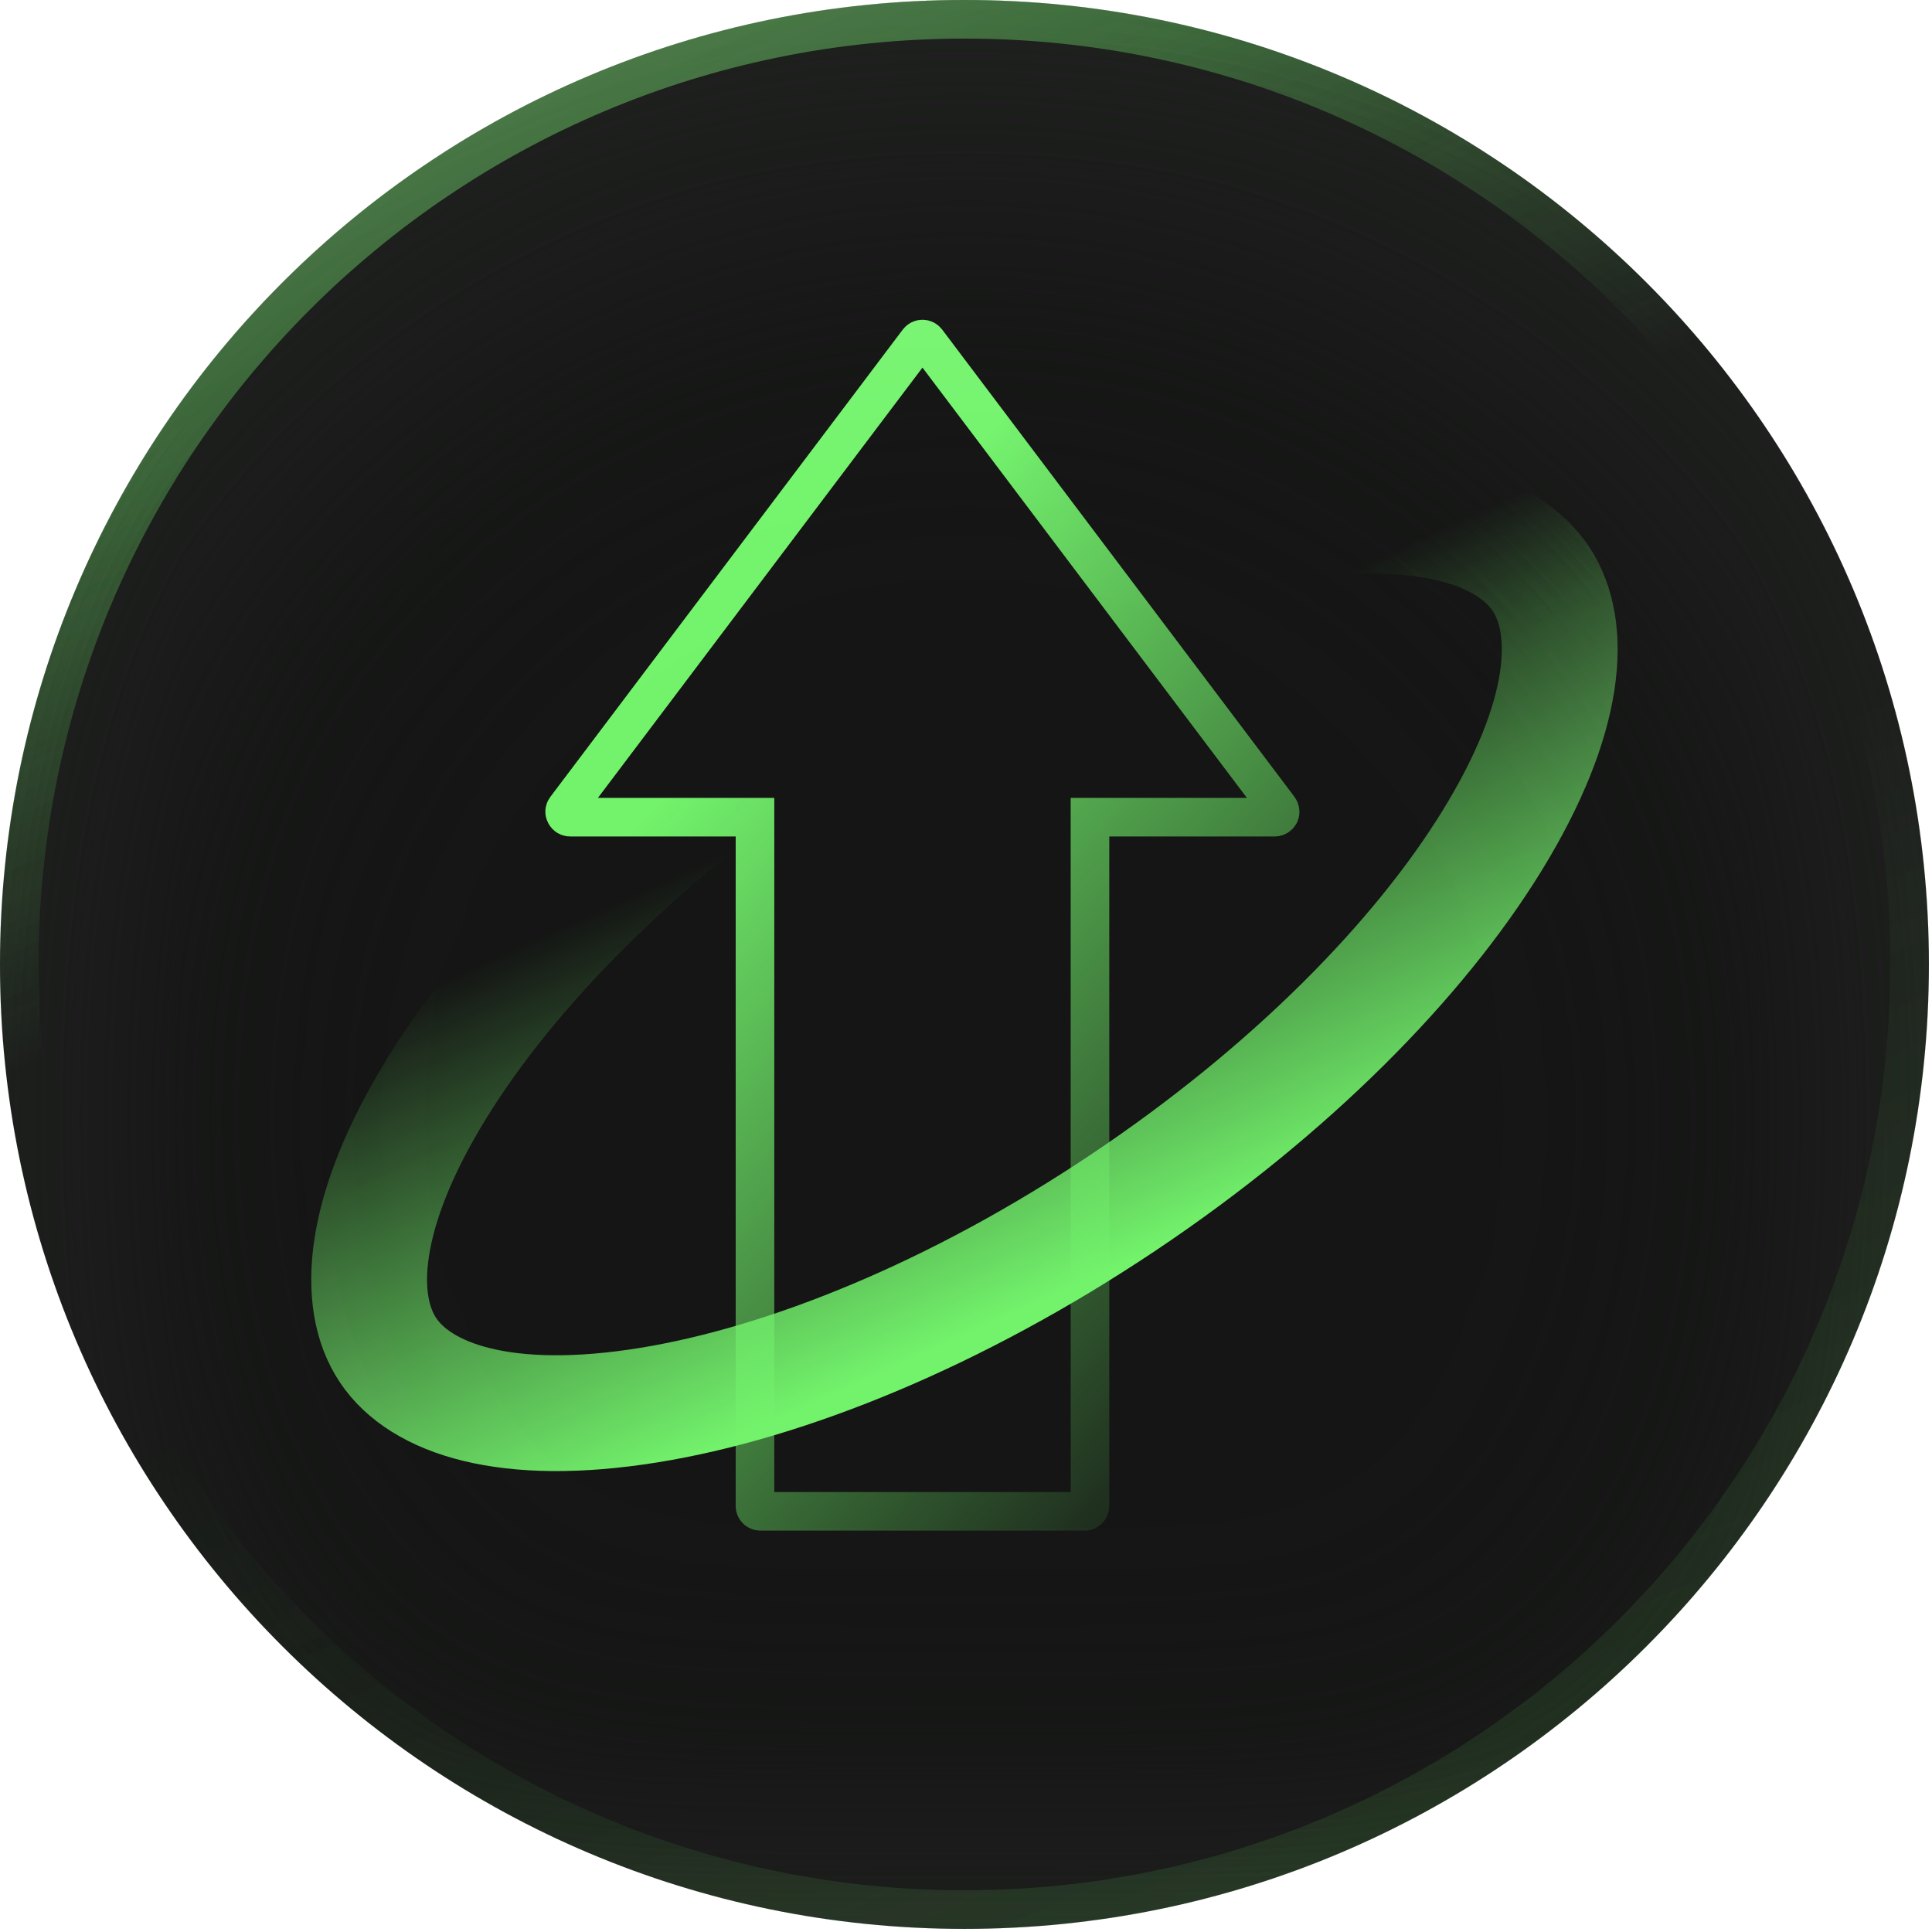
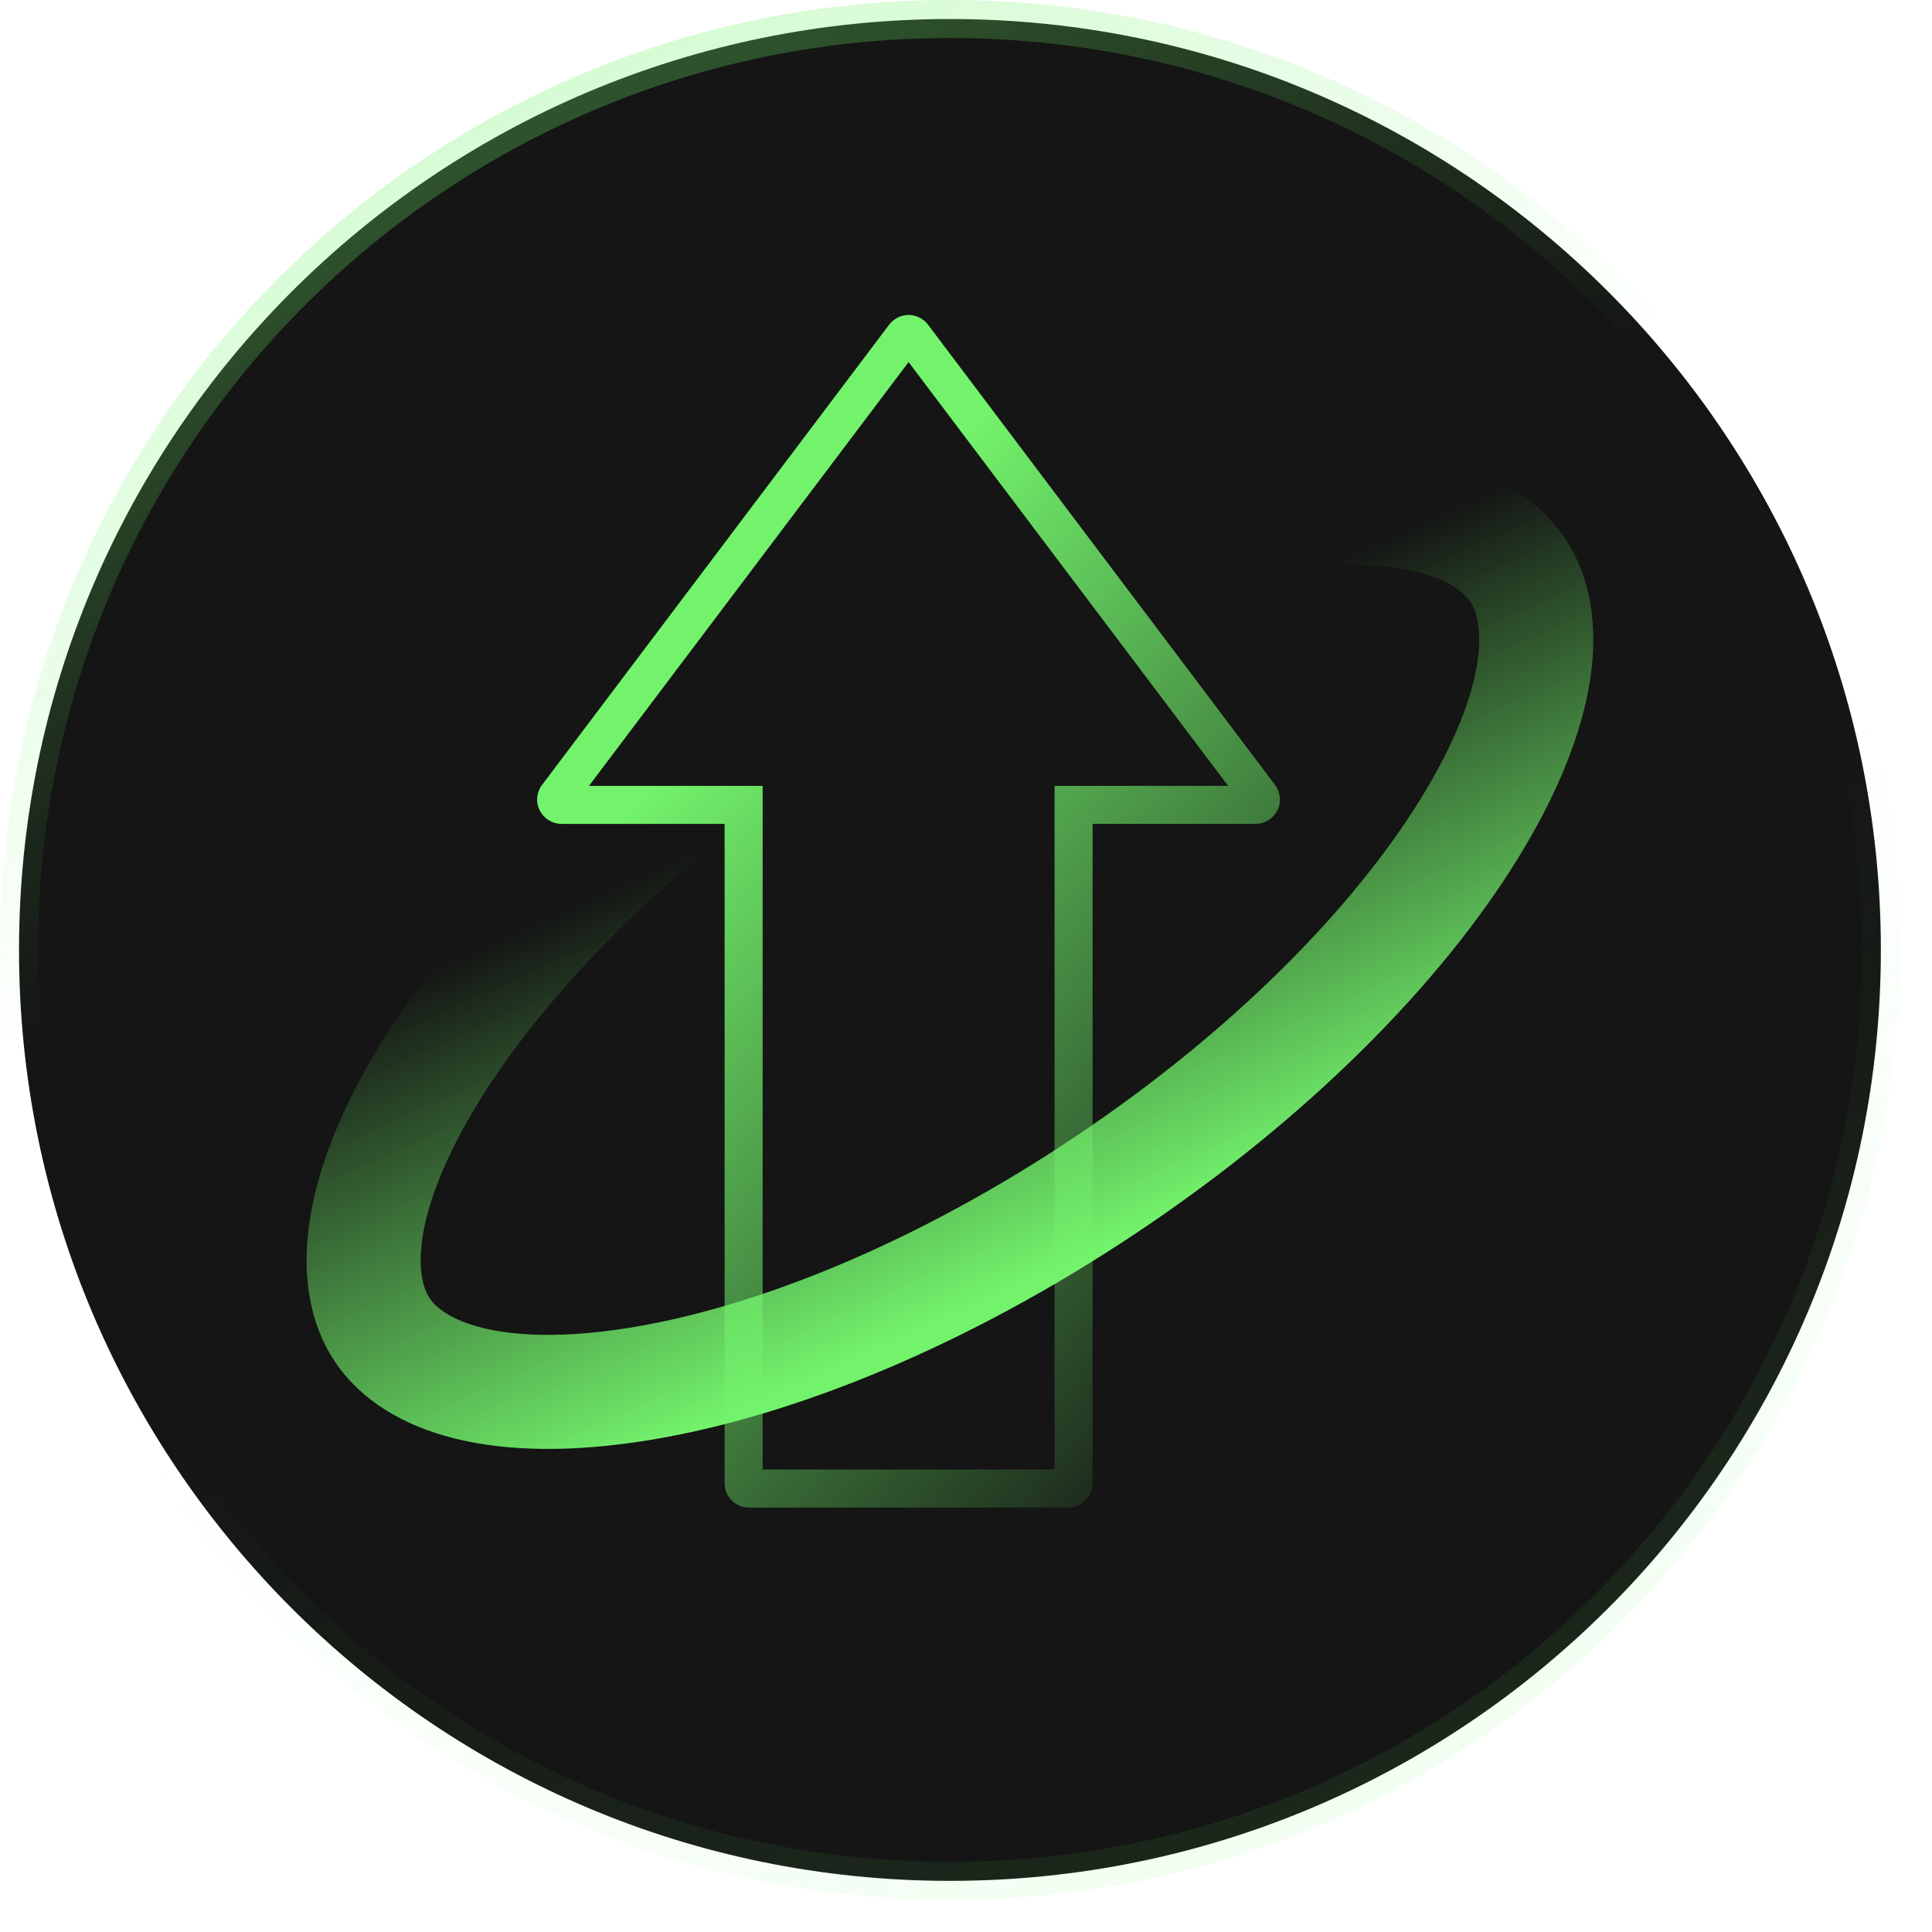
- <svg xmlns="http://www.w3.org/2000/svg" width="87" height="87" viewBox="0 0 87 87" fill="none">
-   <g filter="url(#filter0_i_520_3371)">
-     <rect width="86.86" height="86.86" rx="43.43" fill="#141514" />
-     <rect x="0.869" y="0.869" width="85.122" height="85.122" rx="42.561" stroke="url(#paint0_linear_520_3371)" stroke-width="1.738" stroke-linecap="round" />
-     <path d="M25.45 36.653C25.41 36.576 25.42 36.481 25.471 36.415L25.478 36.405L41.347 15.365C41.396 15.302 41.467 15.268 41.539 15.268C41.612 15.268 41.684 15.302 41.733 15.365L57.595 36.403C57.655 36.484 57.66 36.587 57.626 36.66C57.575 36.752 57.488 36.799 57.409 36.799L49.083 36.799L49.083 67.82C49.083 67.946 48.975 68.055 48.847 68.056L34.24 68.056C34.102 68.055 33.998 67.943 33.998 67.82L33.998 36.799L25.671 36.799C25.582 36.799 25.495 36.743 25.456 36.664L25.45 36.653Z" stroke="url(#paint1_linear_520_3371)" stroke-width="1.738" />
-     <path d="M17.476 60.804C16.009 58.612 16.248 54.567 19.671 49.002C22.963 43.652 28.734 37.759 36.261 32.721C43.787 27.682 51.434 24.593 57.635 23.589C64.084 22.545 67.915 23.865 69.383 26.057C70.85 28.249 70.611 32.295 67.188 37.859C63.897 43.21 58.126 49.102 50.599 54.141C43.073 59.179 35.425 62.269 29.224 63.273C22.775 64.317 18.943 62.996 17.476 60.804Z" stroke="url(#paint2_linear_520_3371)" stroke-width="5.215" />
-   </g>
+ <svg xmlns="http://www.w3.org/2000/svg" width="51" height="51" viewBox="0 0 51 51" fill="none">
+   <rect x="0.502" y="0.502" width="49.148" height="49.148" rx="24.574" fill="#141514" />
+   <rect x="0.502" y="0.502" width="49.148" height="49.148" rx="24.574" stroke="url(#paint0_linear_472_2880)" stroke-width="1.004" stroke-linecap="round" />
+   <path d="M14.689 21.057L14.707 21.025L14.711 21.02L23.873 8.872C23.901 8.835 23.942 8.816 23.984 8.815C24.016 8.815 24.047 8.827 24.073 8.848L24.096 8.872L33.255 21.019C33.281 21.054 33.289 21.098 33.283 21.135L33.271 21.169C33.242 21.221 33.192 21.247 33.147 21.247L28.34 21.247L28.34 39.158C28.34 39.231 28.277 39.294 28.203 39.294L19.769 39.294C19.69 39.294 19.63 39.229 19.63 39.158L19.63 21.247L14.822 21.247C14.784 21.247 14.746 21.229 14.72 21.201L14.694 21.163C14.677 21.13 14.676 21.09 14.689 21.057Z" stroke="url(#paint1_linear_472_2880)" stroke-width="1.004" />
+   <path d="M10.091 35.107C9.244 33.841 9.382 31.506 11.358 28.293C13.259 25.204 16.59 21.801 20.936 18.892C25.282 15.983 29.698 14.199 33.278 13.62C37.001 13.017 39.214 13.779 40.061 15.045C40.908 16.31 40.77 18.646 38.794 21.859C36.894 24.948 33.561 28.351 29.215 31.26C24.869 34.169 20.454 35.953 16.874 36.533C13.15 37.135 10.938 36.373 10.091 35.107Z" stroke="url(#paint2_linear_472_2880)" stroke-width="3.011" />
  <defs>
-     <filter id="filter0_i_520_3371" x="0" y="0" width="86.86" height="93.813" filterUnits="userSpaceOnUse" color-interpolation-filters="sRGB">
-       <feFlood flood-opacity="0" result="BackgroundImageFix" />
-       <feBlend mode="normal" in="SourceGraphic" in2="BackgroundImageFix" result="shape" />
-       <feColorMatrix in="SourceAlpha" type="matrix" values="0 0 0 0 0 0 0 0 0 0 0 0 0 0 0 0 0 0 127 0" result="hardAlpha" />
-       <feOffset dy="6.953" />
-       <feGaussianBlur stdDeviation="8.691" />
-       <feComposite in2="hardAlpha" operator="arithmetic" k2="-1" k3="1" />
-       <feColorMatrix type="matrix" values="0 0 0 0 0.729 0 0 0 0 0.729 0 0 0 0 0.729 0 0 0 0.25 0" />
-       <feBlend mode="color-dodge" in2="shape" result="effect1_innerShadow_520_3371" />
-     </filter>
-     <linearGradient id="paint0_linear_520_3371" x1="6.085" y1="-1.92586e-05" x2="47.468" y2="95.271" gradientUnits="userSpaceOnUse">
+     <linearGradient id="paint0_linear_472_2880" x1="3.513" y1="-1.11195e-05" x2="27.407" y2="55.008" gradientUnits="userSpaceOnUse">
      <stop stop-color="#73F36C" stop-opacity="0.4" />
      <stop offset="0.406" stop-color="#73F36C" stop-opacity="0" />
      <stop offset="0.574" stop-color="#73F36C" stop-opacity="0" />
      <stop offset="1" stop-color="#73F36C" stop-opacity="0.1" />
    </linearGradient>
-     <linearGradient id="paint1_linear_520_3371" x1="24.556" y1="41.662" x2="55.206" y2="69.13" gradientUnits="userSpaceOnUse">
+     <linearGradient id="paint1_linear_472_2880" x1="14.178" y1="24.055" x2="31.875" y2="39.914" gradientUnits="userSpaceOnUse">
      <stop stop-color="#73F36C" />
      <stop offset="1" stop-color="#73F36C" stop-opacity="0" />
    </linearGradient>
-     <linearGradient id="paint2_linear_520_3371" x1="52.05" y1="56.308" x2="42.015" y2="34.124" gradientUnits="userSpaceOnUse">
+     <linearGradient id="paint2_linear_472_2880" x1="30.053" y1="32.511" x2="24.259" y2="19.703" gradientUnits="userSpaceOnUse">
      <stop stop-color="#73F36C" />
      <stop offset="1" stop-color="#73F36C" stop-opacity="0" />
    </linearGradient>
  </defs>
</svg>
